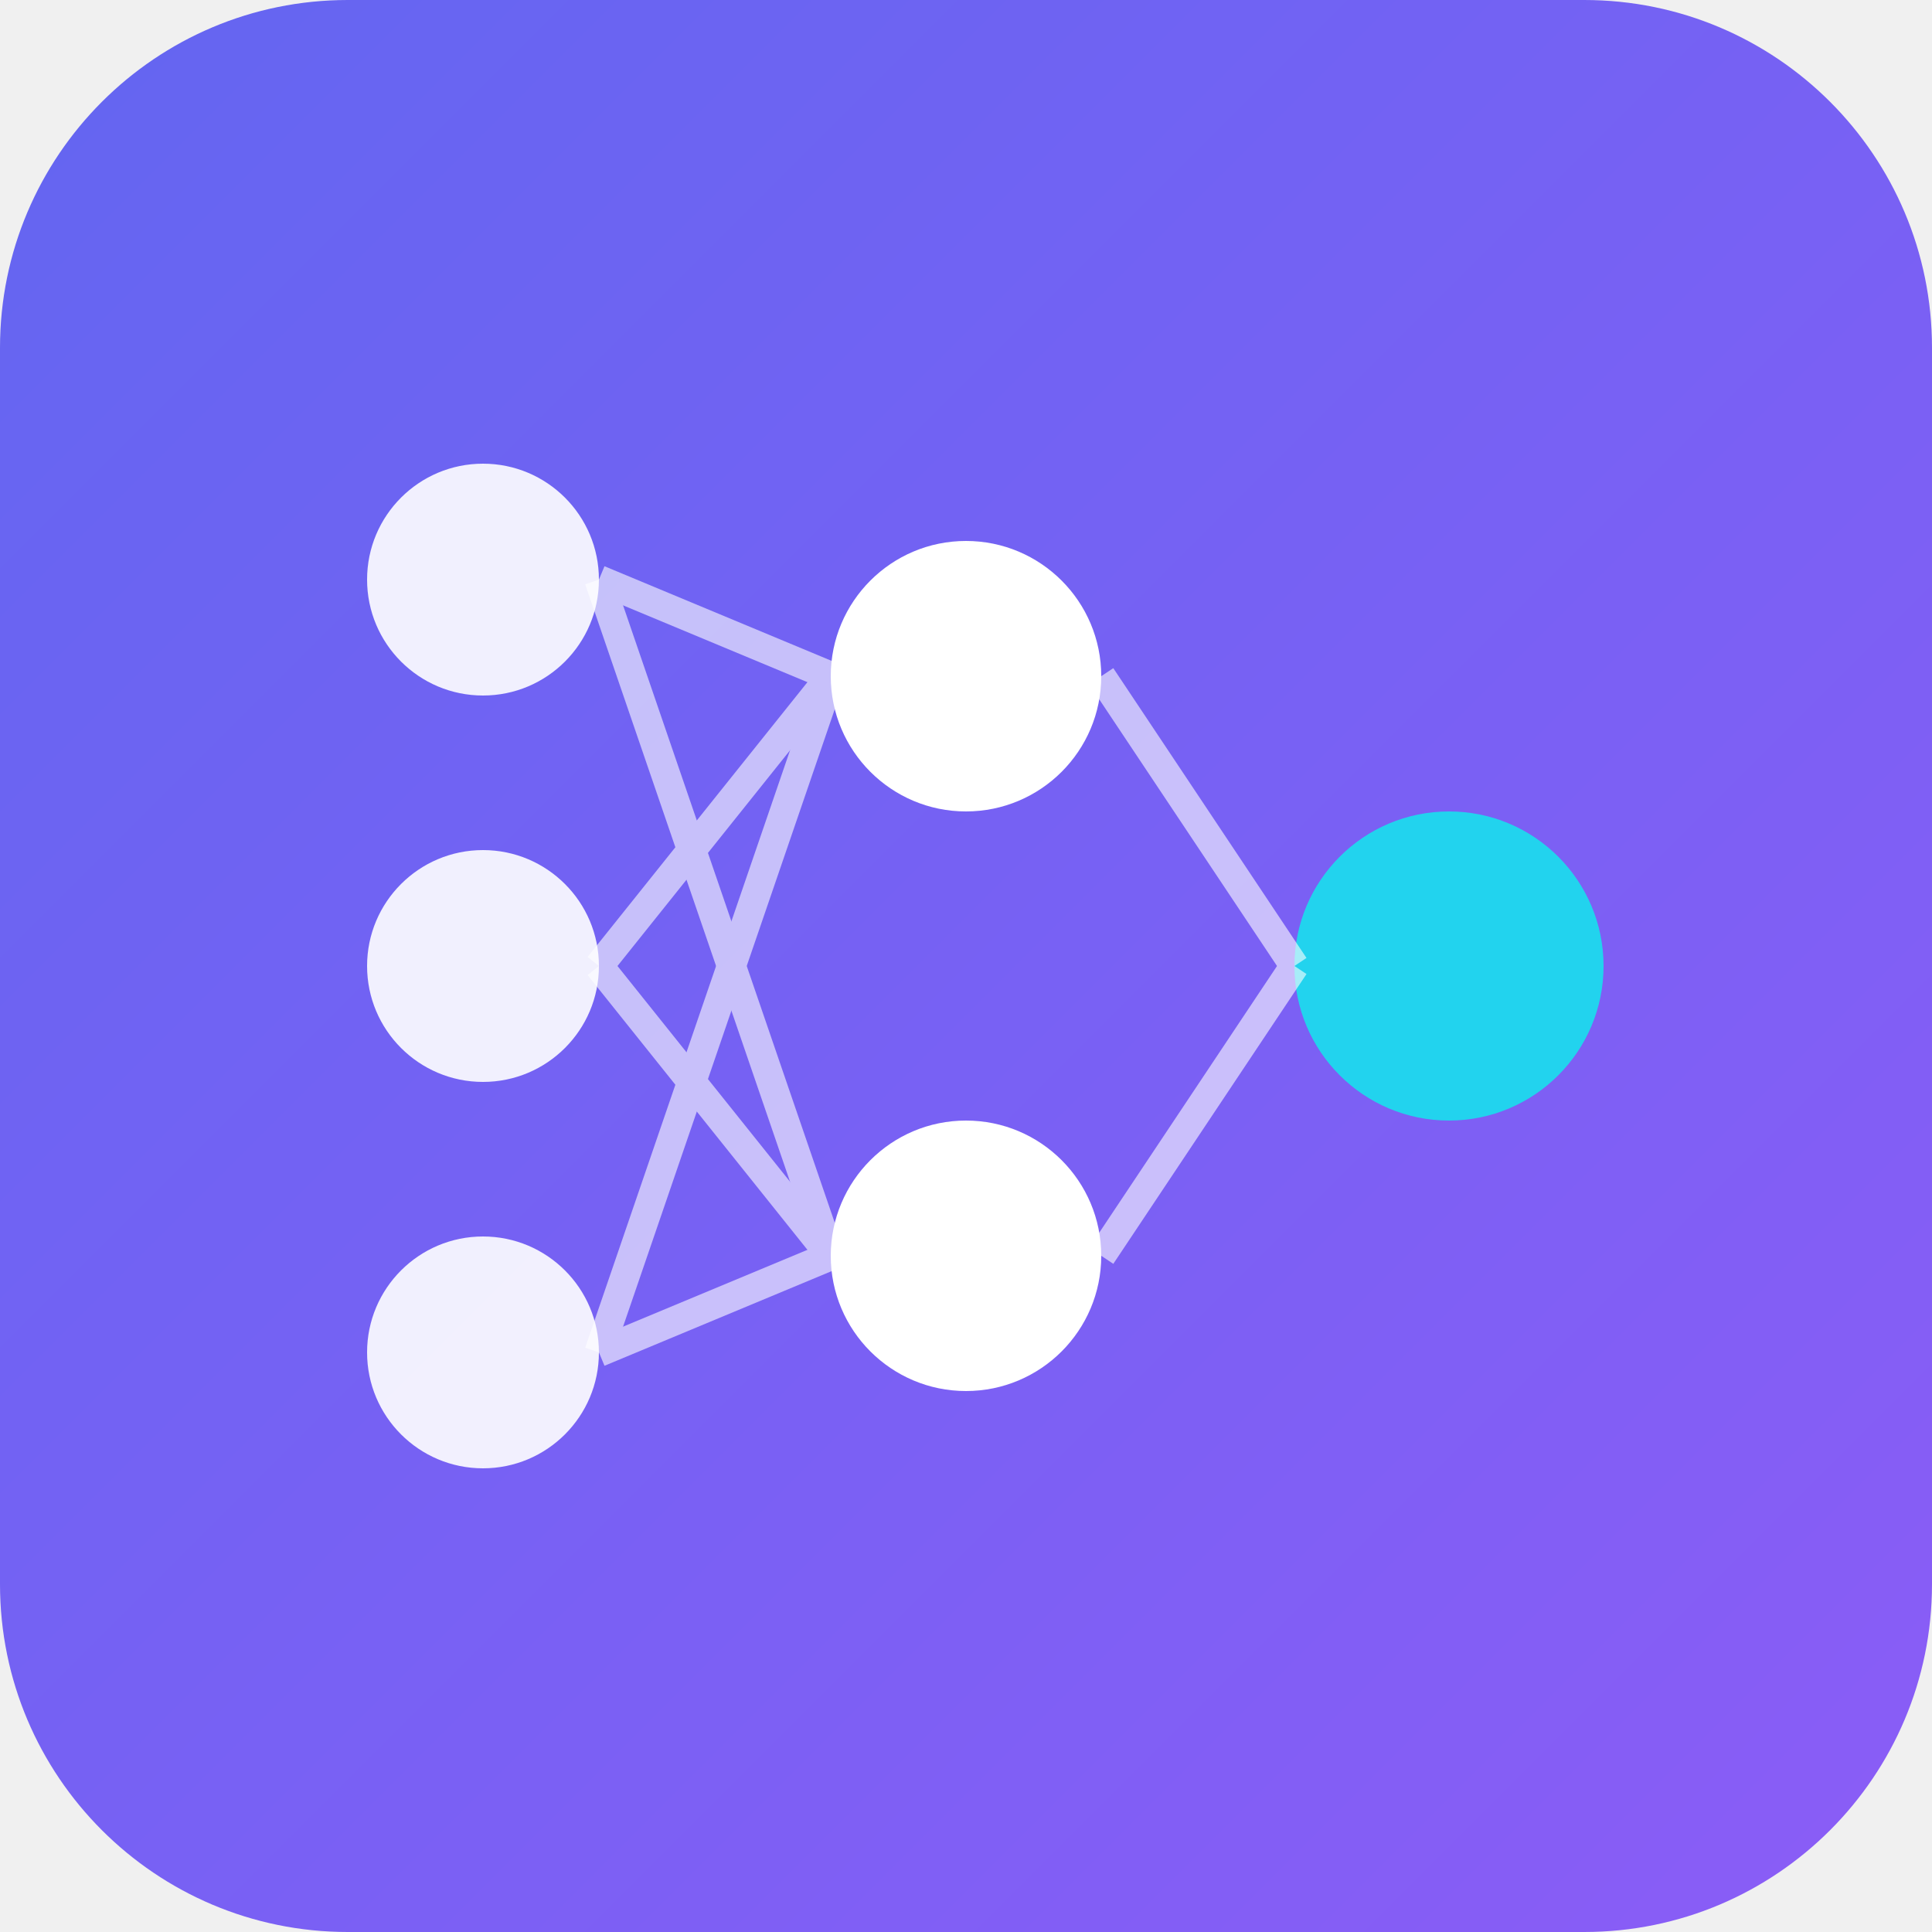
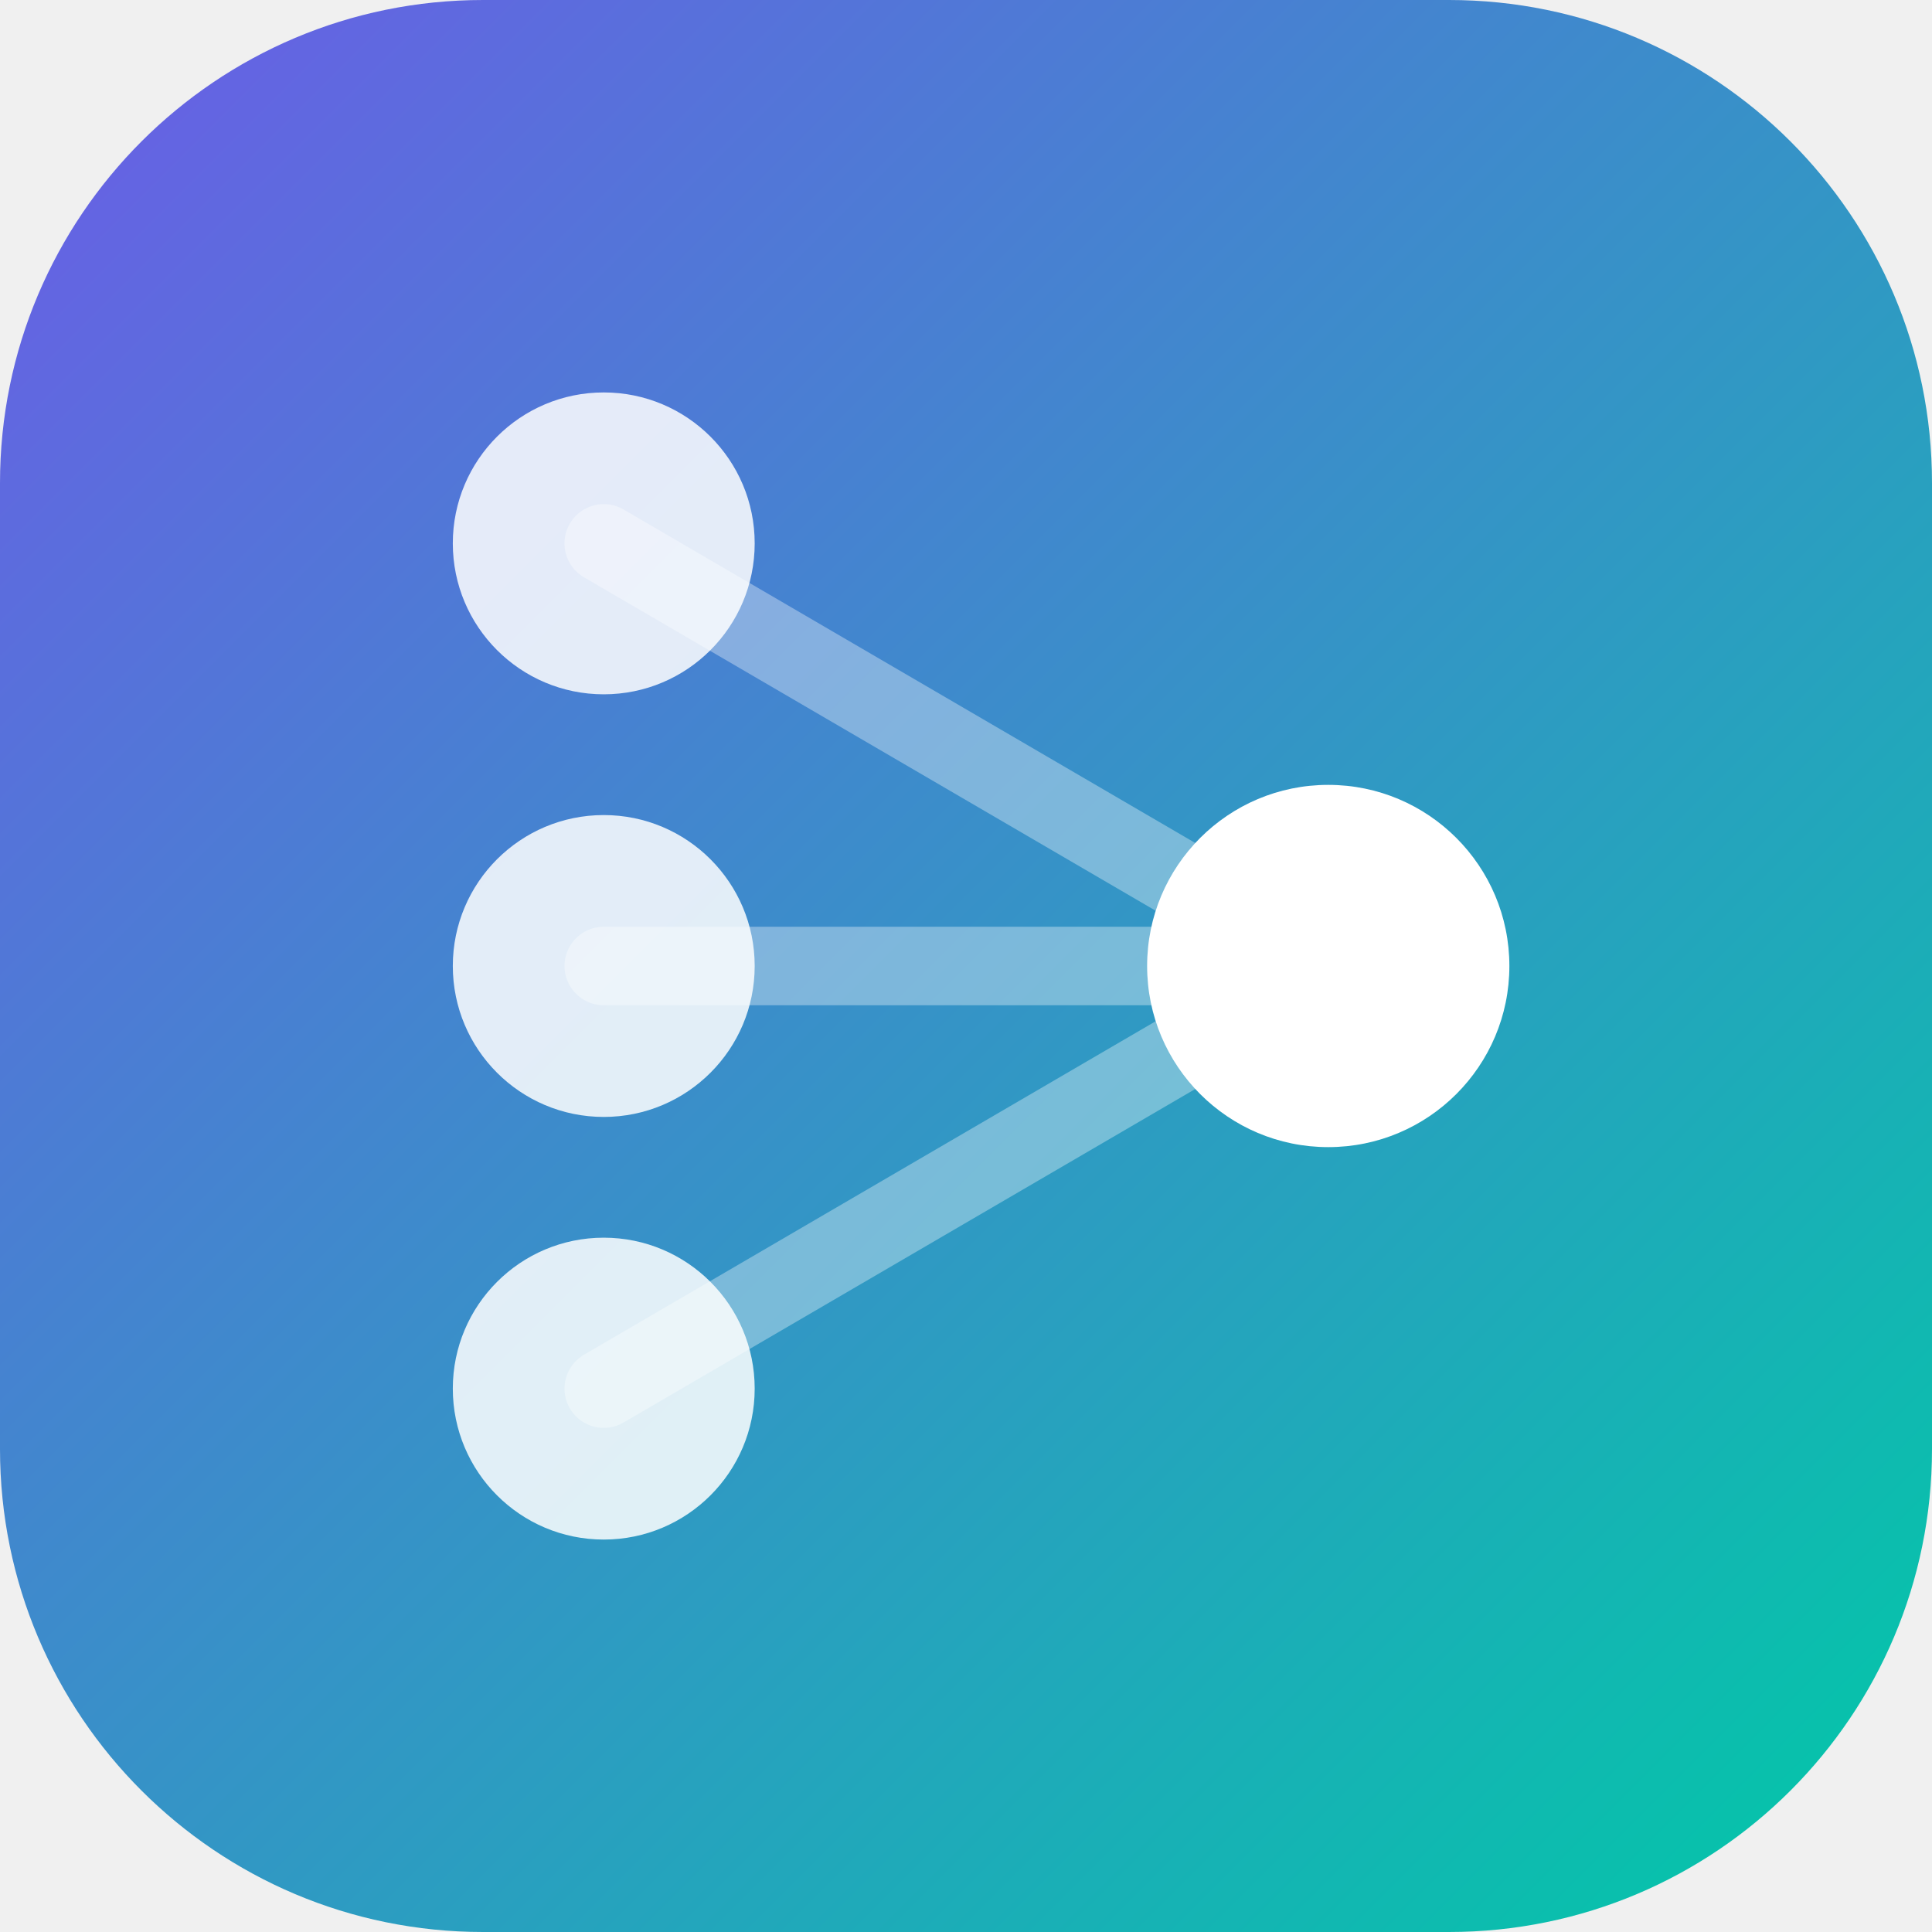
- <svg xmlns="http://www.w3.org/2000/svg" viewBox="0 0 100 100">
+ <svg xmlns="http://www.w3.org/2000/svg" viewBox="0 0 32 32">
  <defs>
-     <linearGradient id="bg" x1="0%" y1="0%" x2="100%" y2="100%">
-       <stop offset="0%" style="stop-color:#6366f1" />
-       <stop offset="100%" style="stop-color:#8b5cf6" />
+     <linearGradient id="bg" x1="0" y1="0" x2="32" y2="32" gradientUnits="userSpaceOnUse">
+       <stop stop-color="#6c5ce7" />
+       <stop offset="1" stop-color="#00c9a7" />
    </linearGradient>
  </defs>
-   <rect width="100" height="100" rx="18" fill="url(#bg)" />
-   <circle cx="25" cy="30" r="6" fill="white" opacity="0.9" />
-   <circle cx="25" cy="50" r="6" fill="white" opacity="0.9" />
-   <circle cx="25" cy="70" r="6" fill="white" opacity="0.9" />
-   <circle cx="50" cy="35" r="7" fill="white" />
-   <circle cx="50" cy="65" r="7" fill="white" />
-   <circle cx="75" cy="50" r="8" fill="#22d3ee" />
-   <g stroke="white" stroke-width="1.5" opacity="0.6">
-     <line x1="31" y1="30" x2="43" y2="35" />
-     <line x1="31" y1="30" x2="43" y2="65" />
-     <line x1="31" y1="50" x2="43" y2="35" />
-     <line x1="31" y1="50" x2="43" y2="65" />
-     <line x1="31" y1="70" x2="43" y2="35" />
-     <line x1="31" y1="70" x2="43" y2="65" />
-     <line x1="57" y1="35" x2="67" y2="50" />
-     <line x1="57" y1="65" x2="67" y2="50" />
-   </g>
+   <rect width="32" height="32" rx="8" fill="url(#bg)" />
+   <line x1="10" y1="9" x2="22" y2="16" stroke="white" stroke-width="1.3" opacity="0.35" stroke-linecap="round" />
+   <line x1="10" y1="16" x2="22" y2="16" stroke="white" stroke-width="1.3" opacity="0.35" stroke-linecap="round" />
+   <line x1="10" y1="23" x2="22" y2="16" stroke="white" stroke-width="1.3" opacity="0.35" stroke-linecap="round" />
+   <circle cx="10" cy="9" r="2.5" fill="white" fill-opacity="0.85" />
+   <circle cx="10" cy="16" r="2.5" fill="white" fill-opacity="0.85" />
+   <circle cx="10" cy="23" r="2.5" fill="white" fill-opacity="0.85" />
+   <circle cx="22" cy="16" r="3" fill="white" />
</svg>
